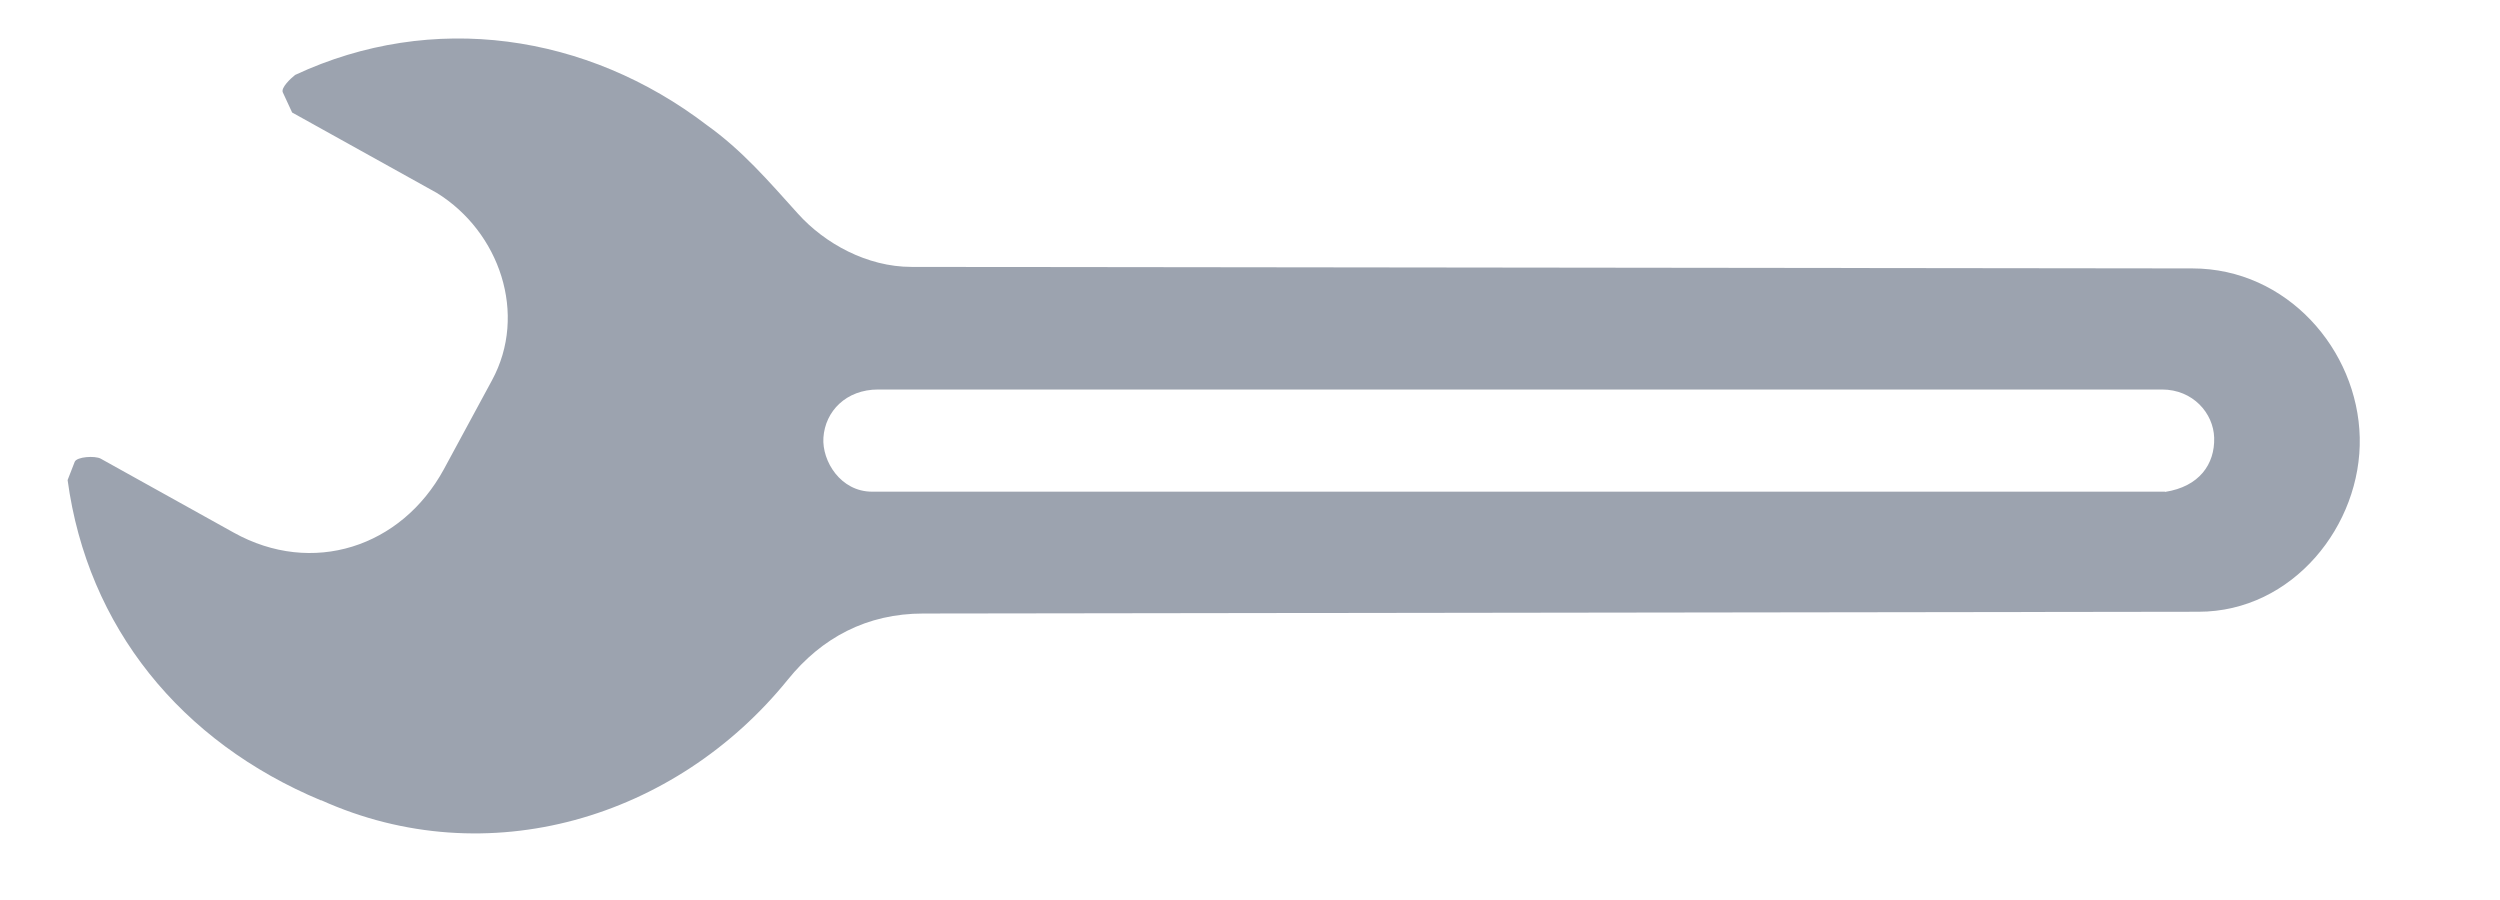
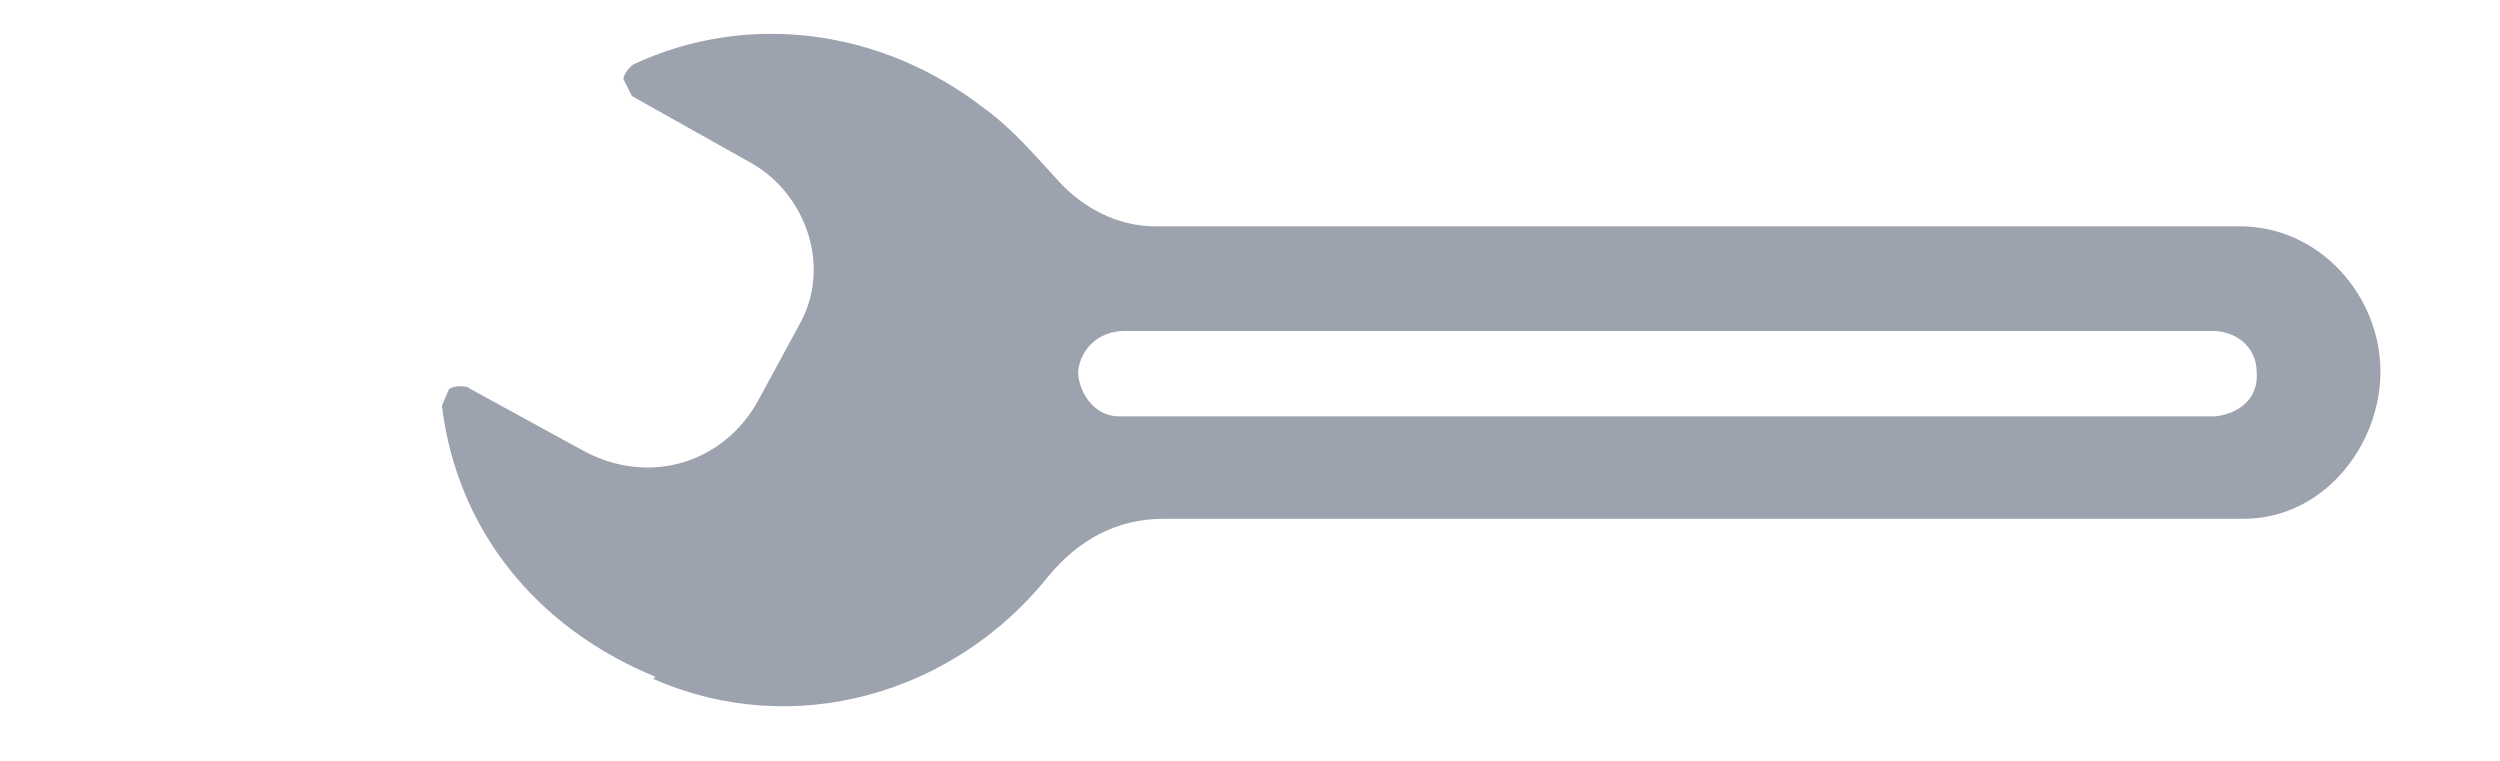
- <svg xmlns="http://www.w3.org/2000/svg" id="a" width="99.1" height="35.64" viewBox="0 0 99.1 35.64">
+ <svg xmlns="http://www.w3.org/2000/svg" id="a" width="117.1" height="35.6" viewBox="0 0 117.1 35.6">
  <defs>
    <style>.c{fill:#9ca3af;}</style>
  </defs>
-   <path id="b" class="c" d="M12.73,31.73c-5.56-2.32-9.26-6.87-10.05-12.7l.28-.72c.08-.21.81-.25,1.03-.13l5.27,2.93c3.12,1.74,6.65.58,8.33-2.5l1.91-3.53c1.43-2.63.3-5.89-2.18-7.43l-5.74-3.19-.37-.8c-.08-.18.31-.55.49-.69,5.44-2.54,11.57-1.64,16.32,1.99,1.4,1,2.43,2.2,3.61,3.51,1.06,1.18,2.74,2.11,4.5,2.11l50.77.06c3.76,0,6.56,3.23,6.64,6.7s-2.65,6.91-6.39,6.91l-50.55.07c-2.24,0-4.03.96-5.37,2.62-4.45,5.5-11.91,7.75-18.5,4.78h0ZM85.82,19.5c1.36-.21,1.98-1.1,1.95-2.15-.03-.97-.84-1.91-2.07-1.91h-50.89c-1.27,0-2.1.86-2.17,1.91-.06.93.68,2.14,1.93,2.14h51.25,0Z" />
+   <path id="b" class="c" d="M30.7,31.7c-5.6-2.3-9.3-6.9-10-12.7l.3-.7c0-.2.8-.3,1-.1l5.3,2.9c3.1,1.7,6.7.6,8.3-2.5l1.9-3.5c1.4-2.6.3-5.9-2.2-7.4l-5.7-3.2-.4-.8c0-.2.3-.6.5-.7,5.4-2.5,11.6-1.6,16.3,2,1.4,1,2.4,2.2,3.6,3.5,1.1,1.2,2.7,2.1,4.5,2.1h50.8c3.8,0,6.6,3.3,6.6,6.8s-2.7,6.9-6.4,6.9h-50.6c-2.2,0-4,1-5.4,2.7-4.4,5.5-11.9,7.7-18.5,4.8h0l.1-.1ZM103.8,19.5c1.4-.2,2-1.1,1.9-2.1,0-1-.8-1.9-2.1-1.9h-50.9c-1.3,0-2.1.9-2.2,1.9,0,.9.7,2.1,1.9,2.1h51.4Z" />
</svg>
